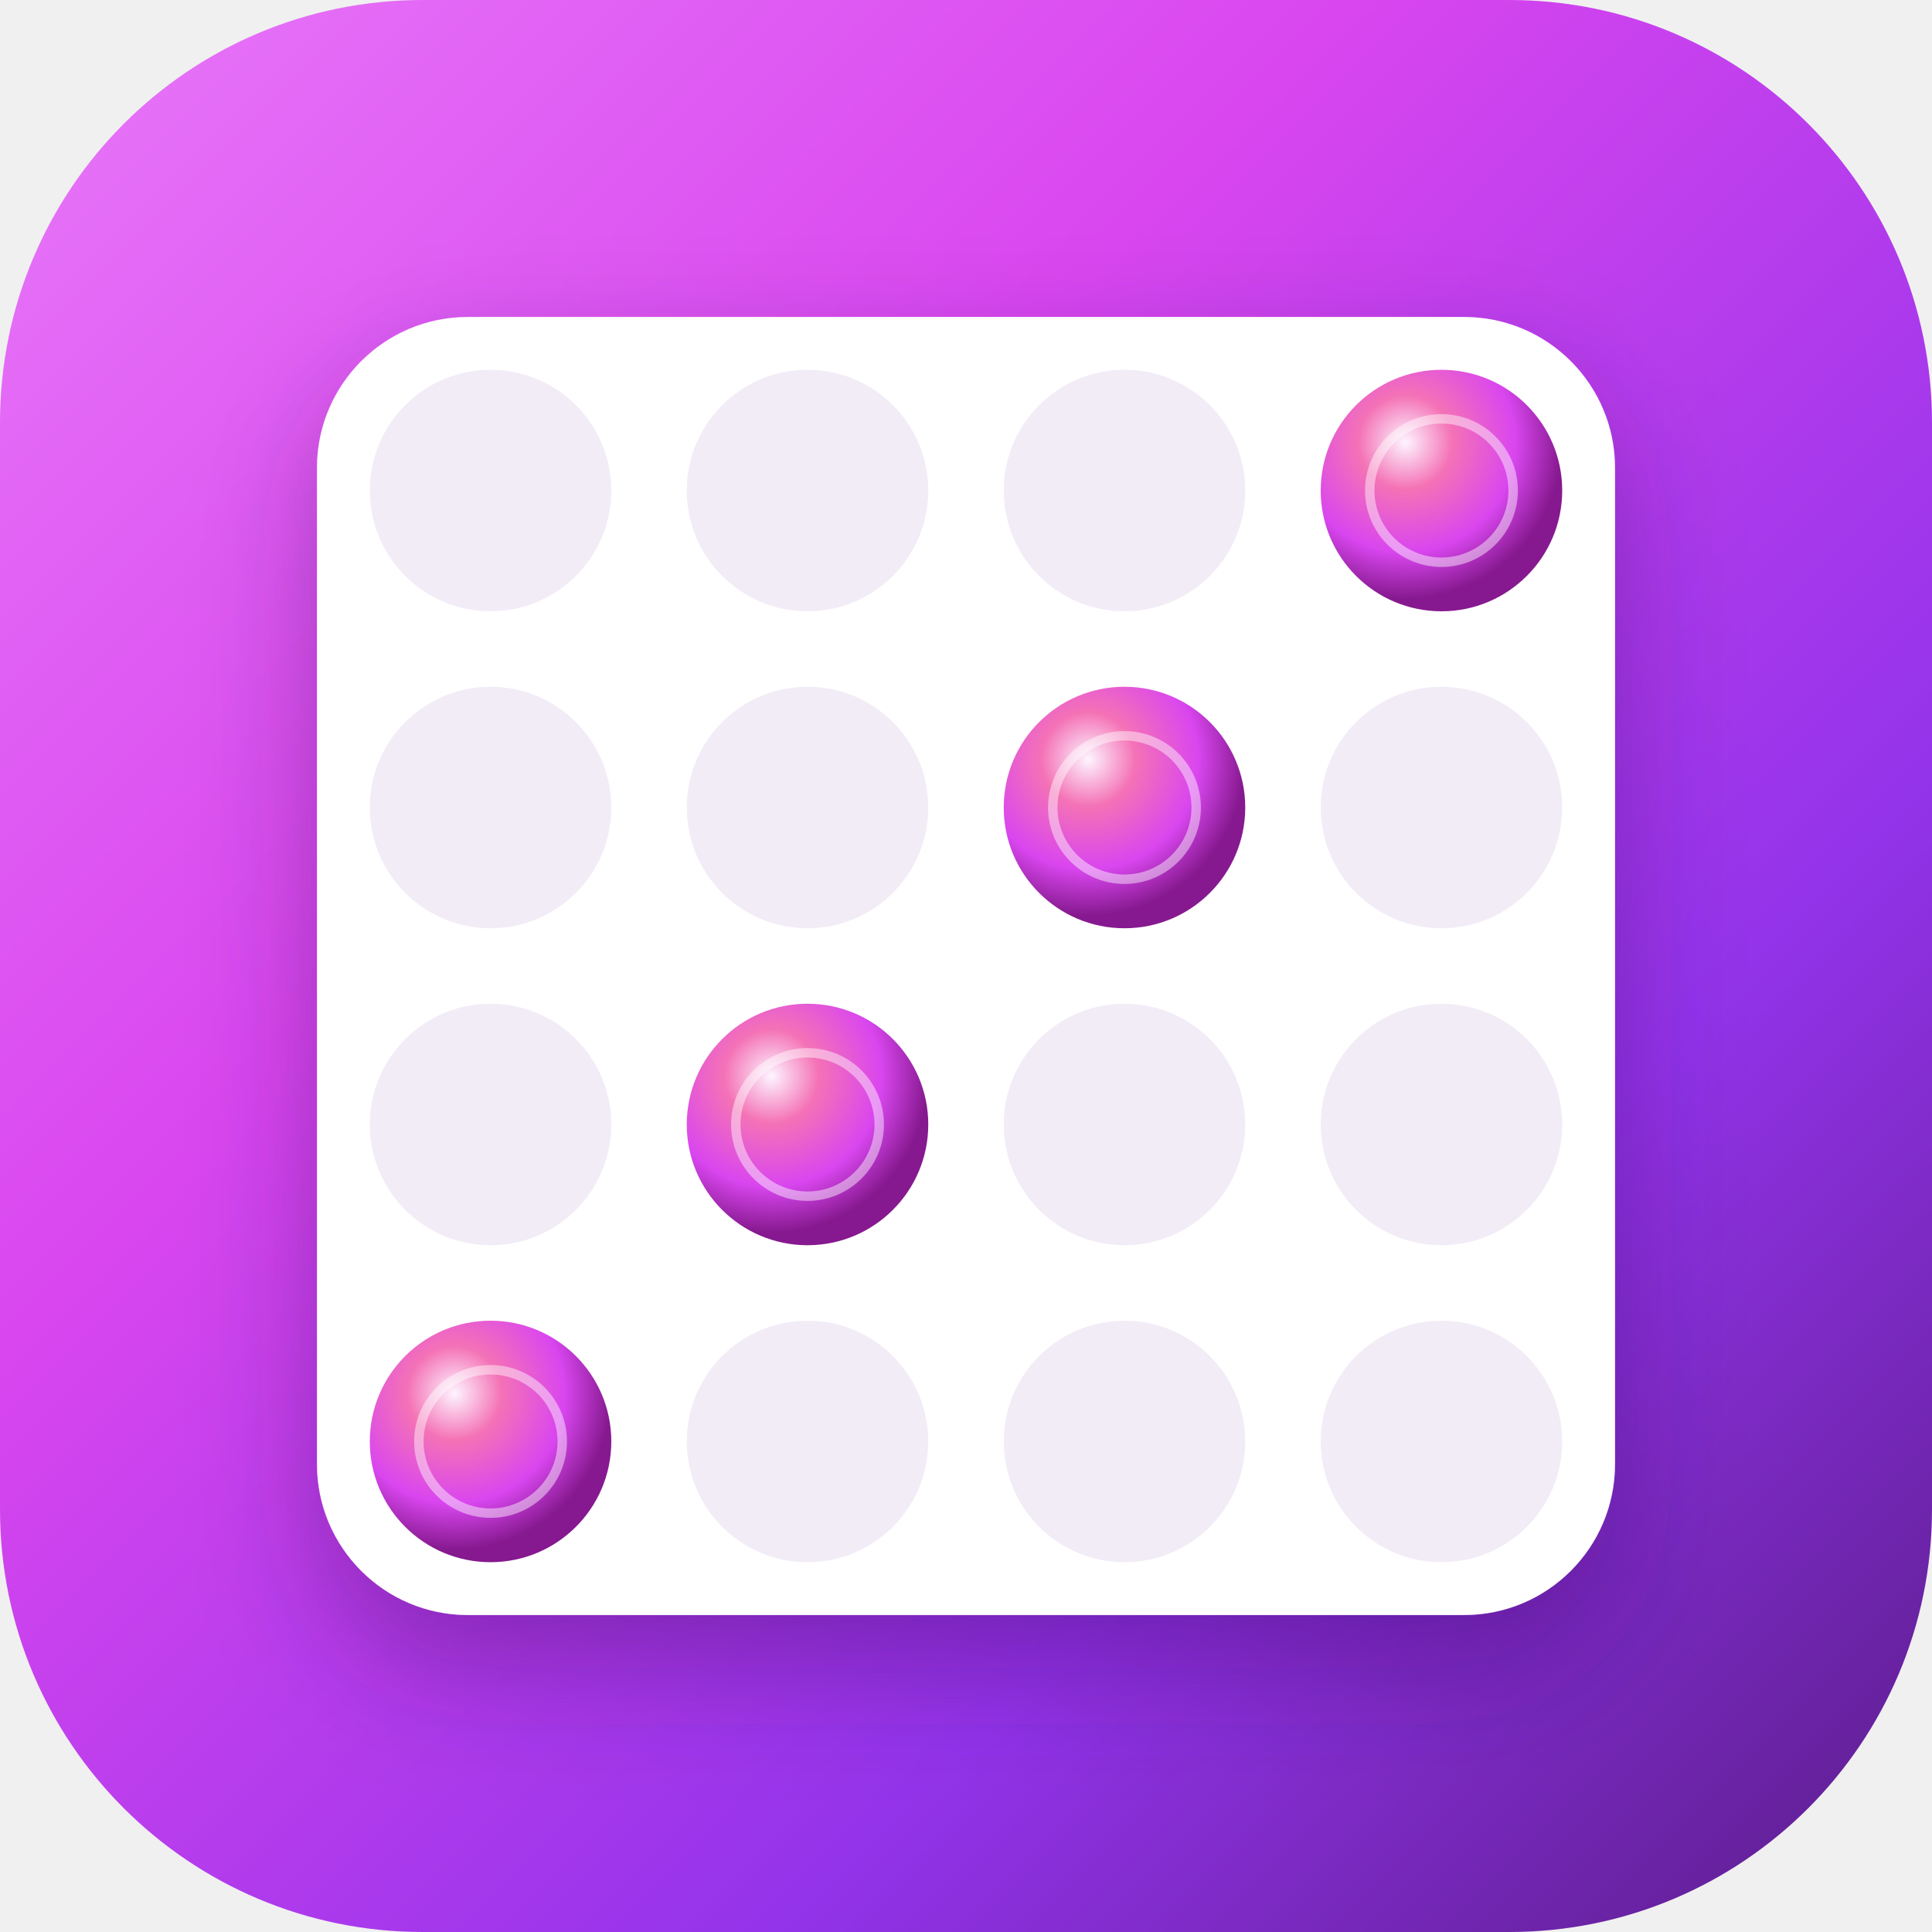
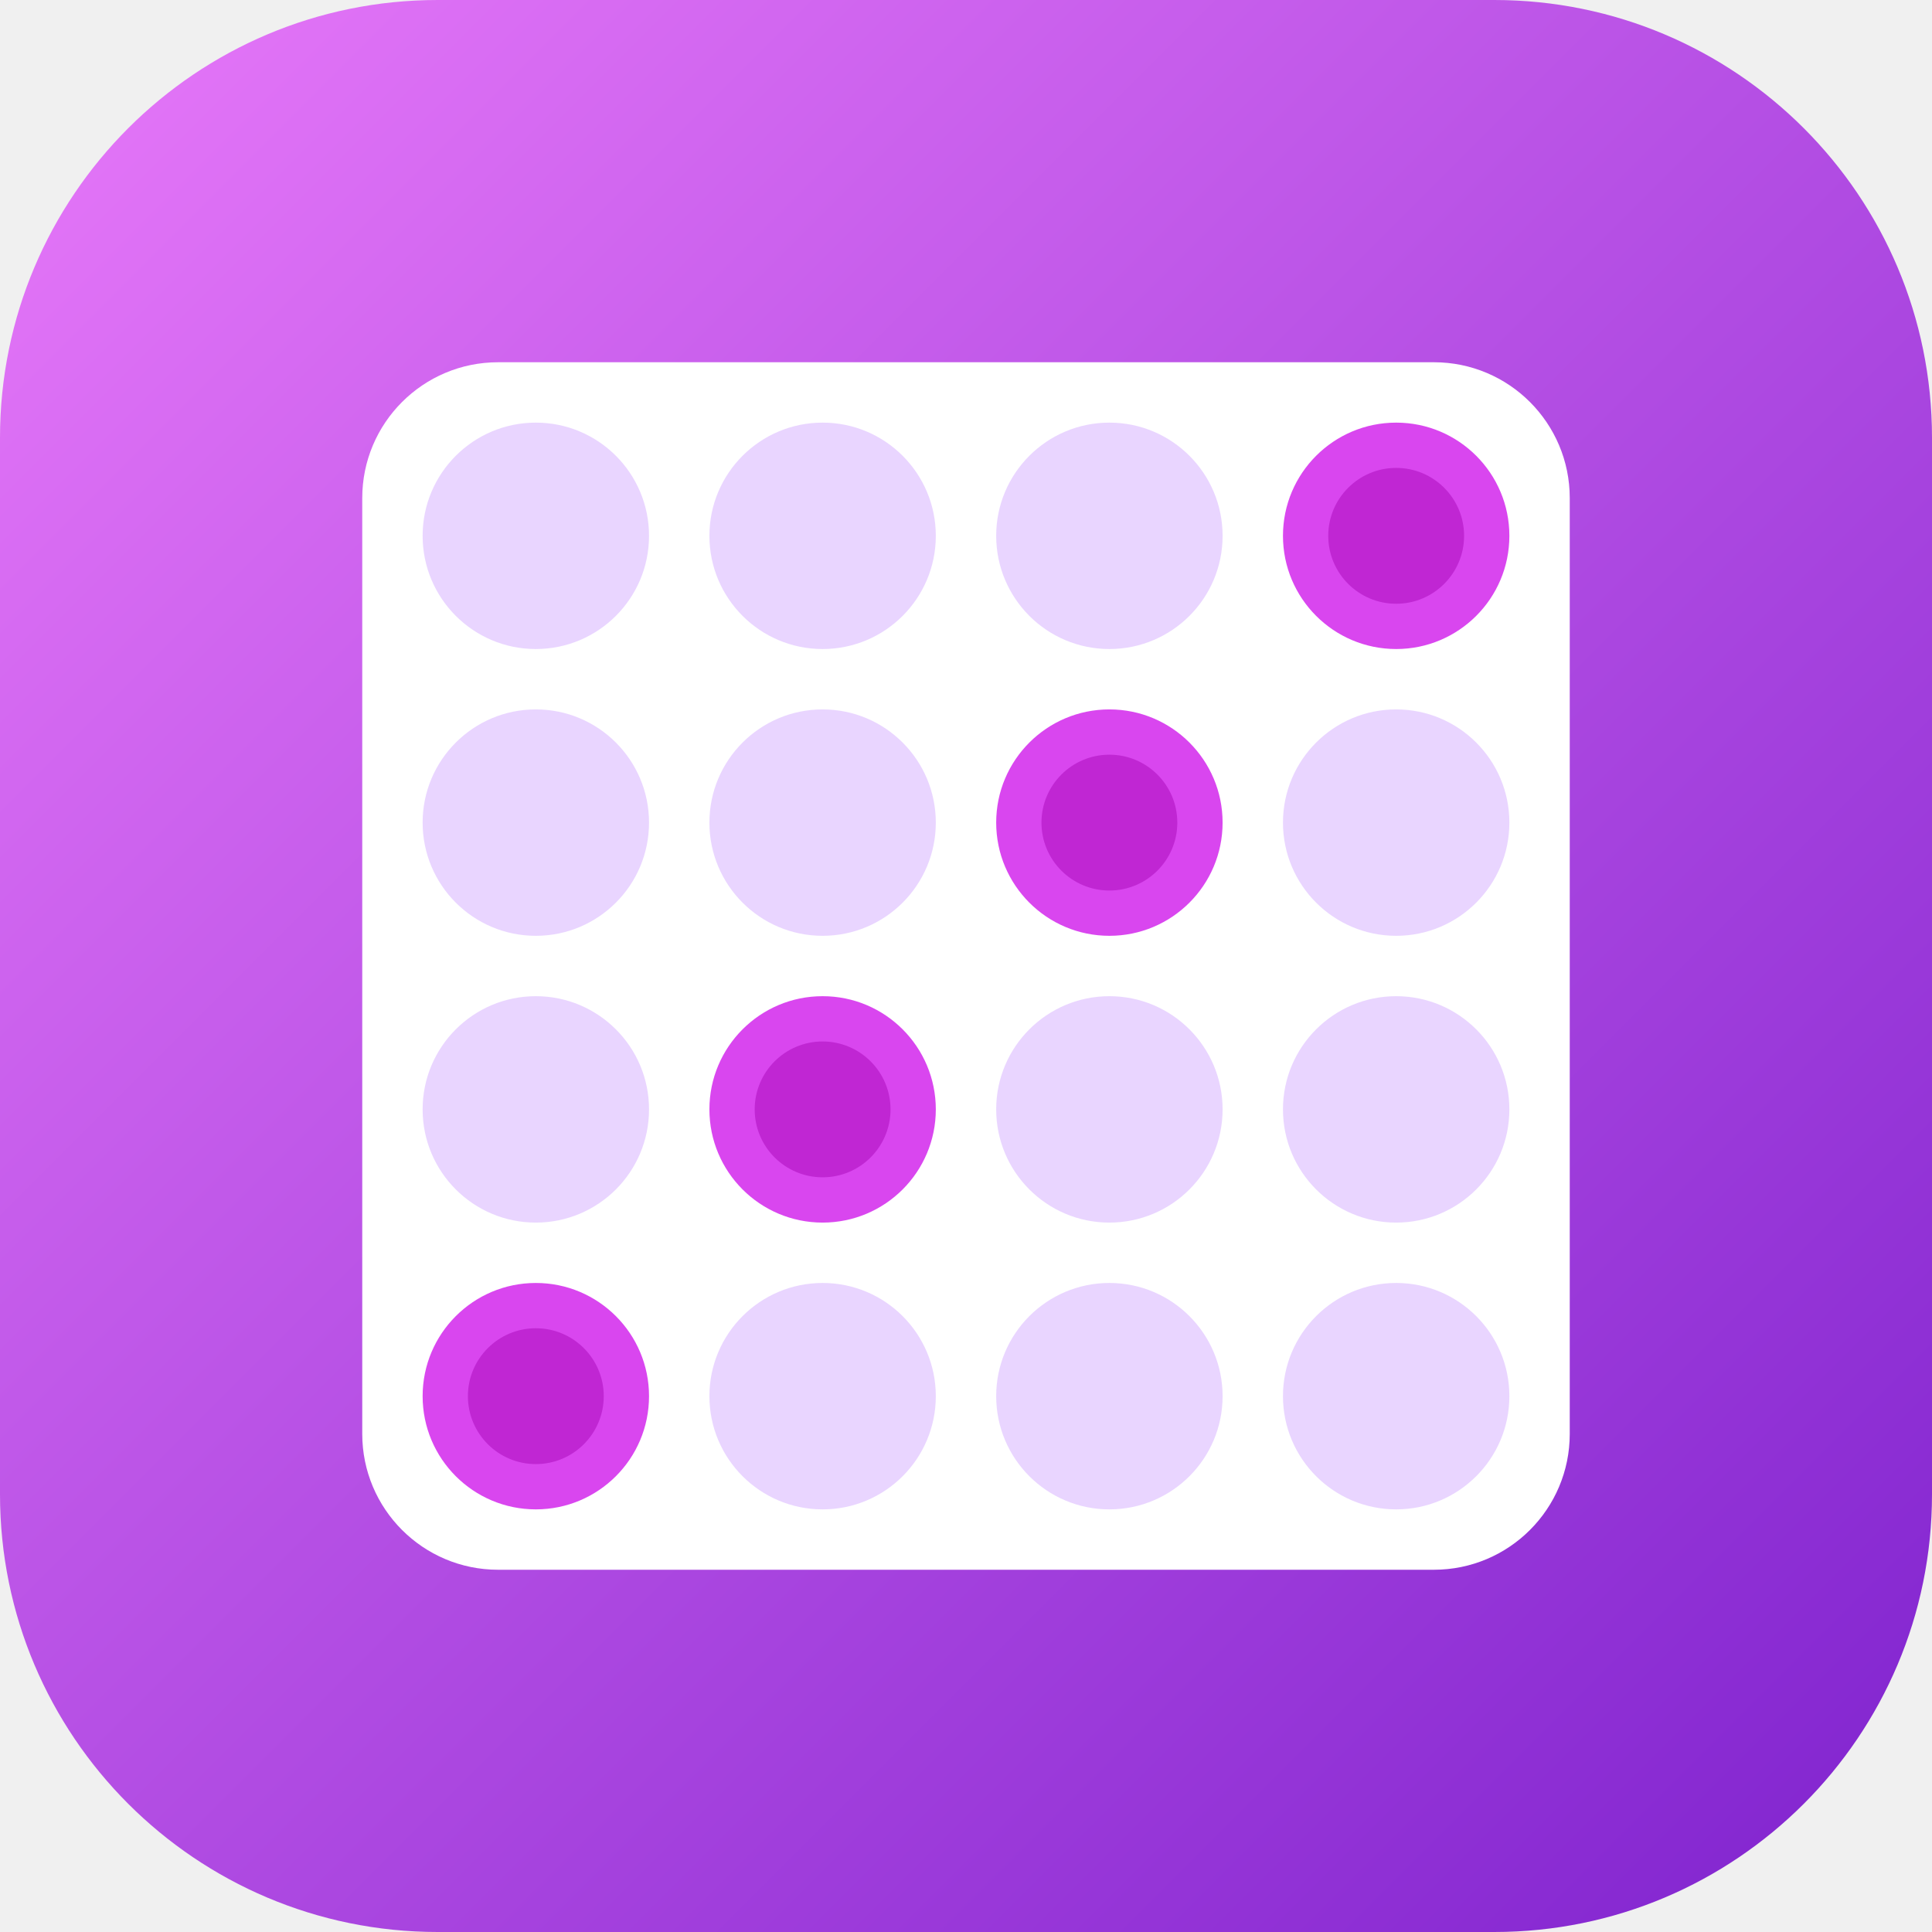
<svg xmlns="http://www.w3.org/2000/svg" viewBox="0 0 512 512" width="512" height="512">
  <defs>
    <linearGradient id="bg" x1="0" y1="0" x2="1" y2="1">
      <stop offset="0%" stop-color="#E879F9" />
-       <stop offset="35%" stop-color="#D946EF" />
-       <stop offset="70%" stop-color="#9333EA" />
-       <stop offset="100%" stop-color="#581C87" />
+       <stop offset="100%" stop-color="#7E22CE" />
    </linearGradient>
-     <filter id="cardShadow" x="-20%" y="-20%" width="140%" height="140%">
-       <feDropShadow dx="0" dy="14" stdDeviation="16" flood-color="#3B0754" flood-opacity="0.35" />
-     </filter>
-     <radialGradient id="discFuchsia" cx="35%" cy="30%" r="65%">
-       <stop offset="0%" stop-color="#FDF4FF" />
-       <stop offset="30%" stop-color="#F472B6" />
-       <stop offset="70%" stop-color="#D946EF" />
-       <stop offset="100%" stop-color="#86198F" />
-     </radialGradient>
  </defs>
-   <rect width="512" height="512" rx="112" fill="url(#bg)" />
-   <rect x="84" y="84" width="344" height="344" rx="40" fill="#FFFFFF" filter="url(#cardShadow)" />
-   <circle cx="130" cy="130" r="32" fill="#F2ECF7" />
-   <circle cx="214" cy="130" r="32" fill="#F2ECF7" />
-   <circle cx="298" cy="130" r="32" fill="#F2ECF7" />
-   <circle cx="130" cy="214" r="32" fill="#F2ECF7" />
-   <circle cx="214" cy="214" r="32" fill="#F2ECF7" />
-   <circle cx="382" cy="214" r="32" fill="#F2ECF7" />
-   <circle cx="130" cy="298" r="32" fill="#F2ECF7" />
-   <circle cx="298" cy="298" r="32" fill="#F2ECF7" />
-   <circle cx="382" cy="298" r="32" fill="#F2ECF7" />
-   <circle cx="214" cy="382" r="32" fill="#F2ECF7" />
-   <circle cx="298" cy="382" r="32" fill="#F2ECF7" />
-   <circle cx="382" cy="382" r="32" fill="#F2ECF7" />
-   <circle cx="130" cy="382" r="32" fill="url(#discFuchsia)" />
-   <circle cx="130" cy="382" r="19" fill="none" stroke="rgba(255,255,255,0.45)" stroke-width="2.5" />
-   <circle cx="214" cy="298" r="32" fill="url(#discFuchsia)" />
-   <circle cx="214" cy="298" r="19" fill="none" stroke="rgba(255,255,255,0.45)" stroke-width="2.5" />
-   <circle cx="298" cy="214" r="32" fill="url(#discFuchsia)" />
-   <circle cx="298" cy="214" r="19" fill="none" stroke="rgba(255,255,255,0.45)" stroke-width="2.5" />
-   <circle cx="382" cy="130" r="32" fill="url(#discFuchsia)" />
-   <circle cx="382" cy="130" r="19" fill="none" stroke="rgba(255,255,255,0.45)" stroke-width="2.5" />
+   <rect width="512" height="512" rx="116" fill="url(#bg)" />
+   <rect x="96" y="96" width="320" height="320" rx="36" fill="#FFFFFF" />
+   <circle cx="142" cy="142" r="30" fill="#E9D5FF" />
+   <circle cx="218" cy="142" r="30" fill="#E9D5FF" />
+   <circle cx="294" cy="142" r="30" fill="#E9D5FF" />
+   <circle cx="142" cy="218" r="30" fill="#E9D5FF" />
+   <circle cx="218" cy="218" r="30" fill="#E9D5FF" />
+   <circle cx="370" cy="218" r="30" fill="#E9D5FF" />
+   <circle cx="142" cy="294" r="30" fill="#E9D5FF" />
+   <circle cx="294" cy="294" r="30" fill="#E9D5FF" />
+   <circle cx="370" cy="294" r="30" fill="#E9D5FF" />
+   <circle cx="218" cy="370" r="30" fill="#E9D5FF" />
+   <circle cx="294" cy="370" r="30" fill="#E9D5FF" />
+   <circle cx="370" cy="370" r="30" fill="#E9D5FF" />
+   <circle cx="142" cy="370" r="30" fill="#D946EF" />
+   <circle cx="142" cy="370" r="18" fill="#C026D3" />
+   <circle cx="218" cy="294" r="30" fill="#D946EF" />
+   <circle cx="218" cy="294" r="18" fill="#C026D3" />
+   <circle cx="294" cy="218" r="30" fill="#D946EF" />
+   <circle cx="294" cy="218" r="18" fill="#C026D3" />
+   <circle cx="370" cy="142" r="30" fill="#D946EF" />
+   <circle cx="370" cy="142" r="18" fill="#C026D3" />
</svg>
